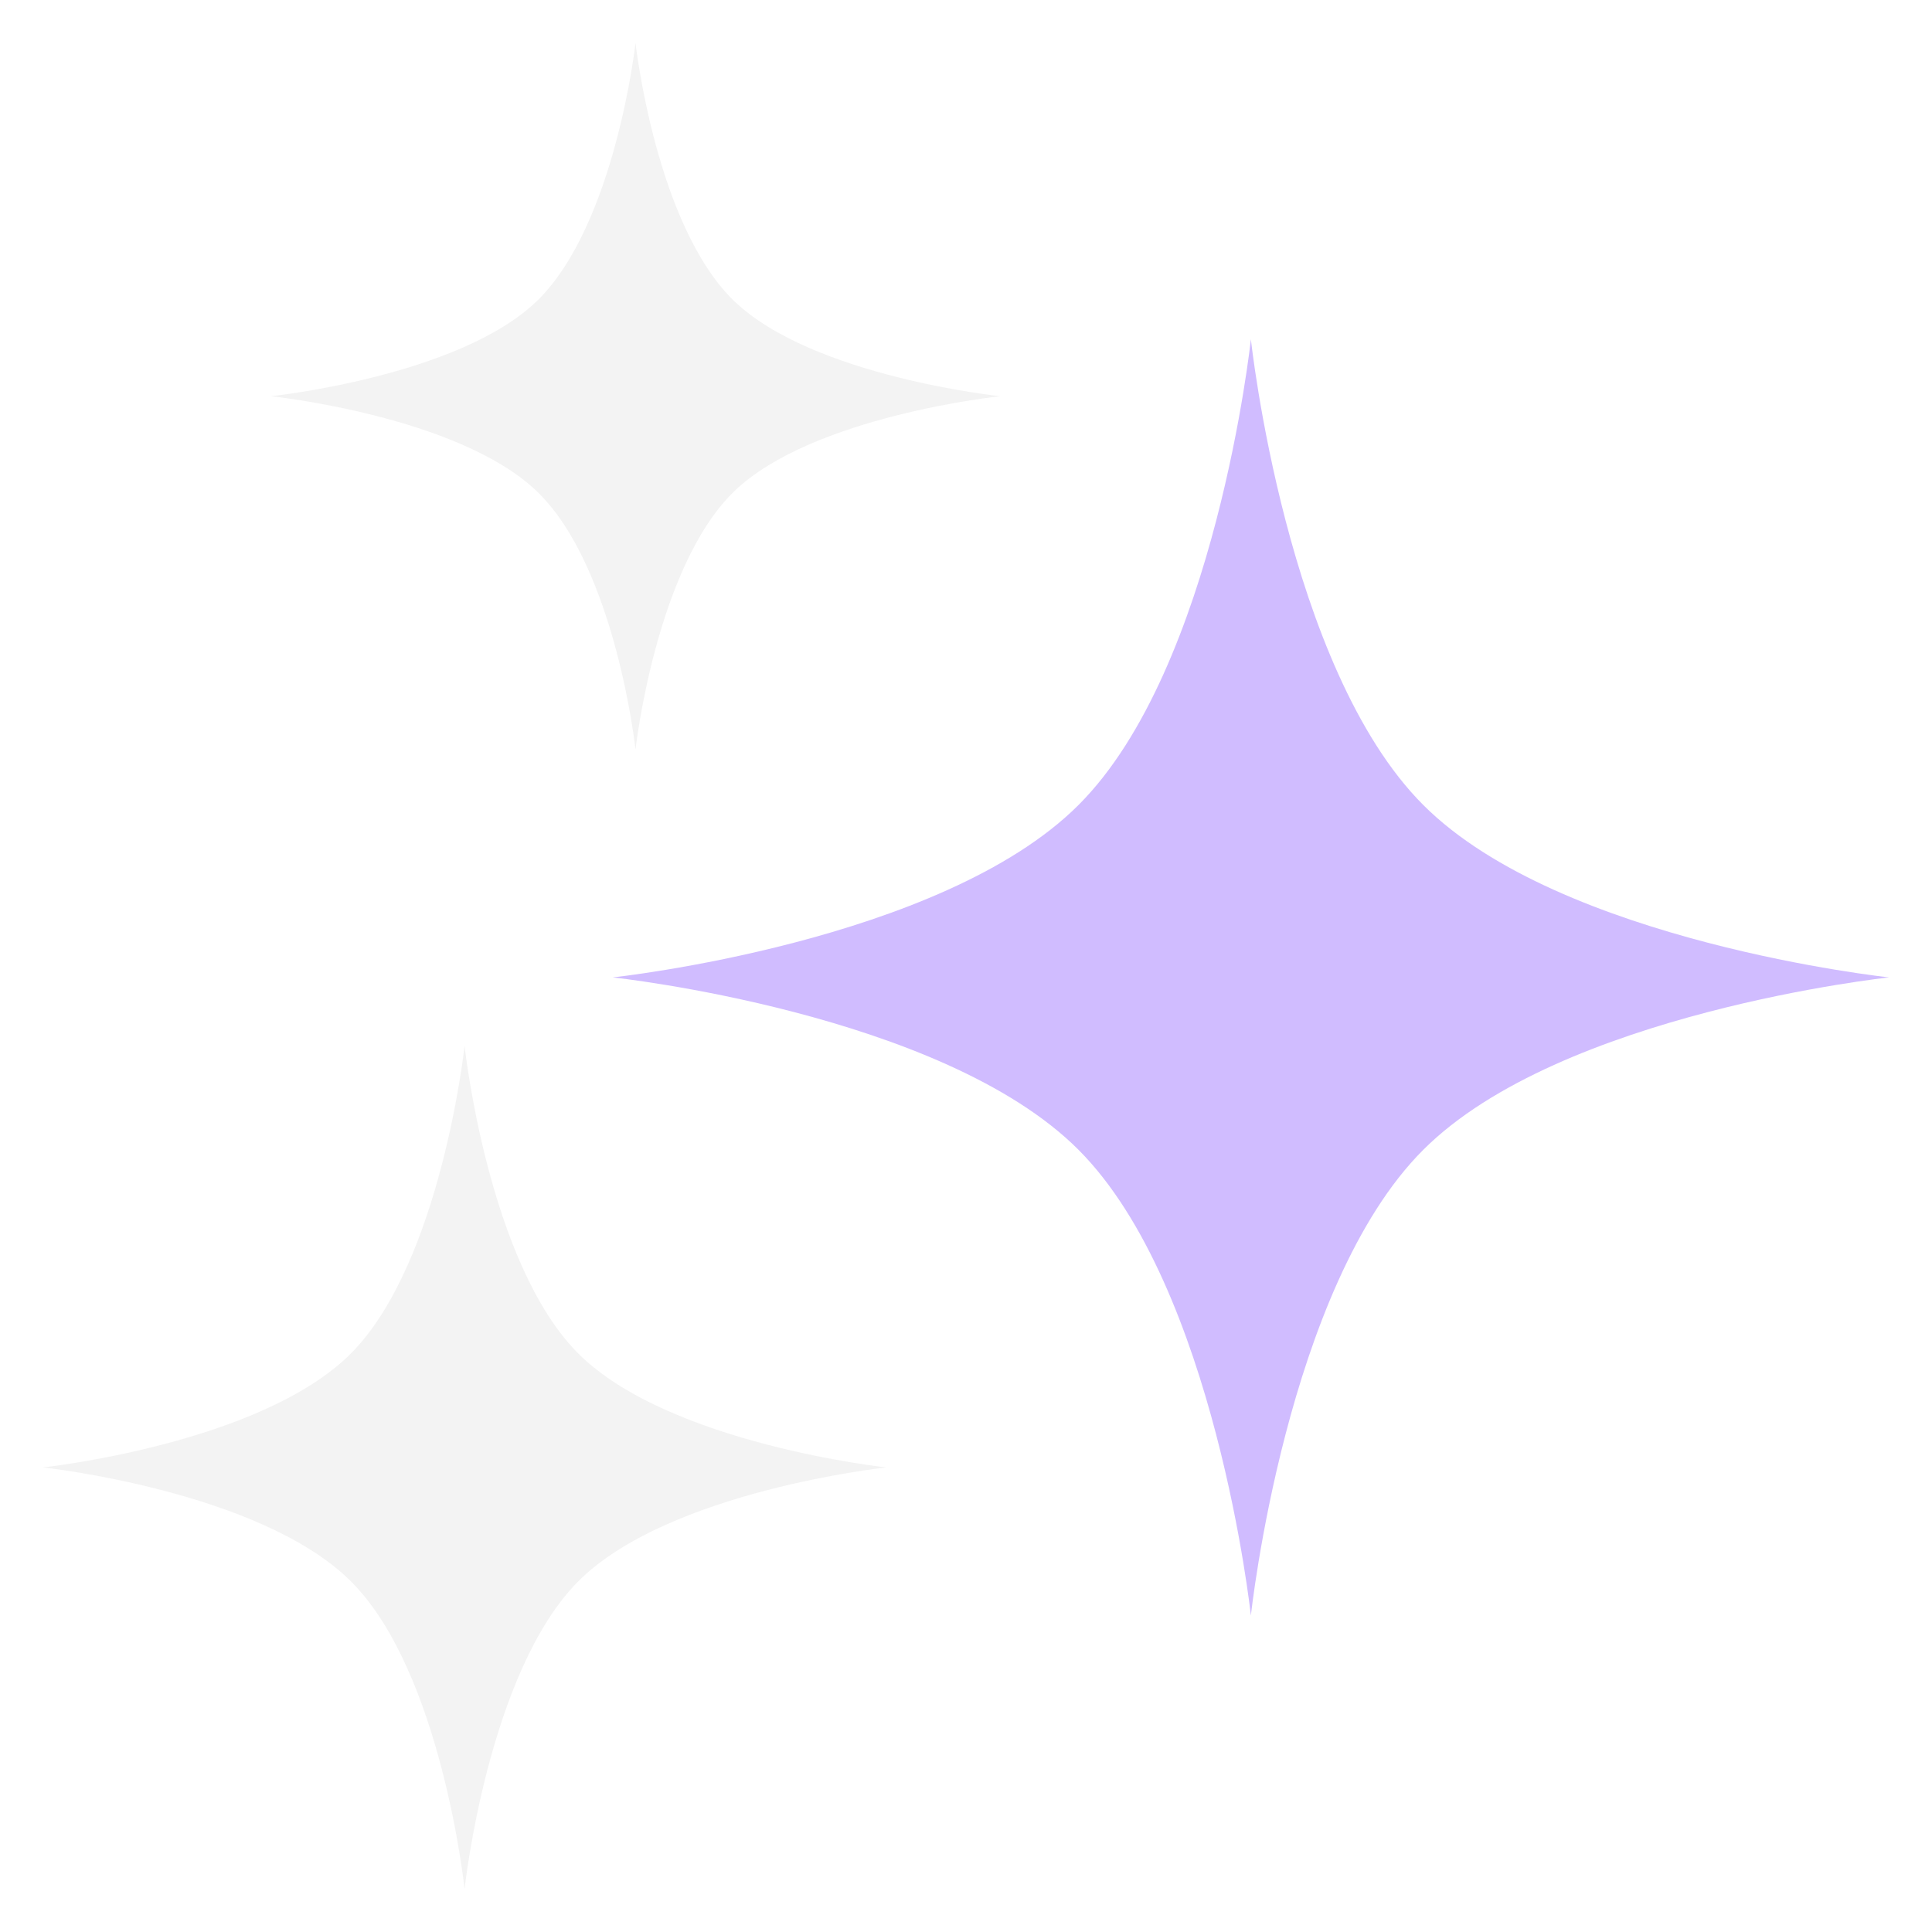
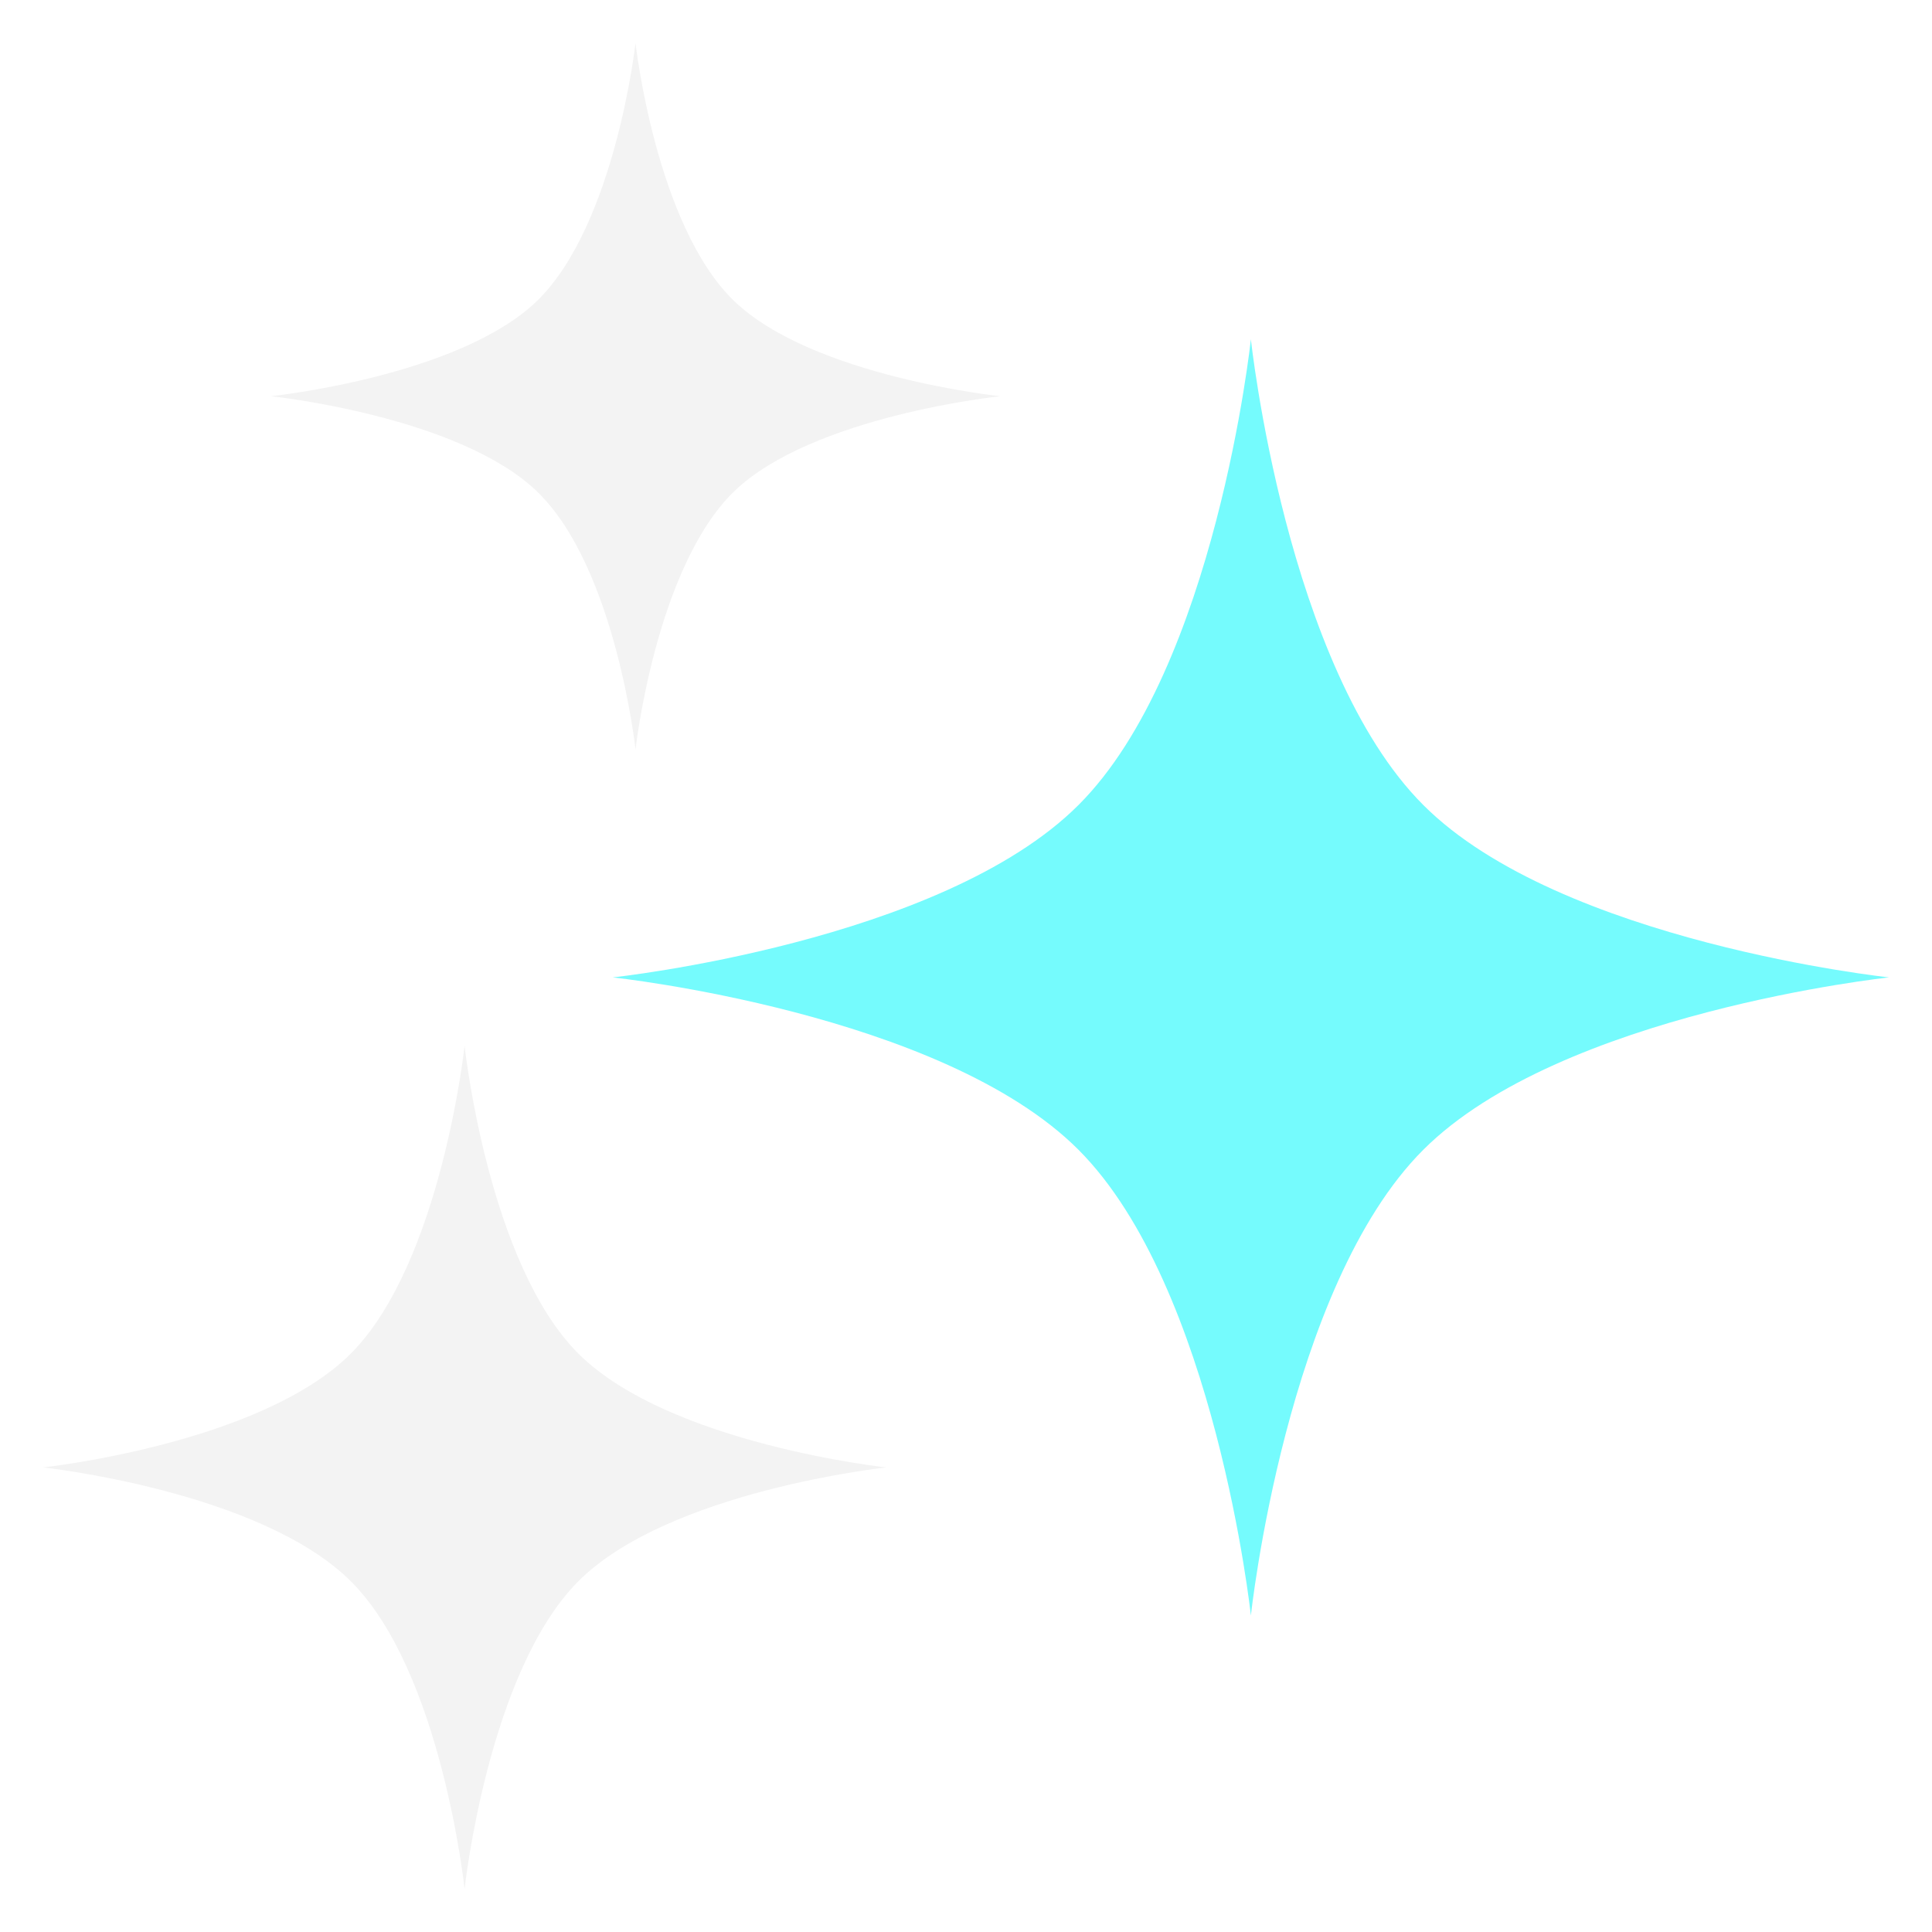
<svg xmlns="http://www.w3.org/2000/svg" width="90" height="90" viewBox="0 0 90 90" fill="none">
  <path d="M21.642 48.716C21.642 48.716 20.554 58.823 16.341 63.057C12.128 67.27 2 68.358 2 68.358C2 68.358 12.107 69.446 16.341 73.659C20.575 77.872 21.642 88 21.642 88C21.642 88 22.73 77.893 26.943 73.659C31.156 69.446 41.284 68.358 41.284 68.358C41.284 68.358 31.177 67.27 26.943 63.057C22.73 58.844 21.642 48.716 21.642 48.716Z" fill="#F3F3F3" />
  <path d="M29.605 2C29.605 2 28.664 10.468 25.02 14.015C21.376 17.545 12.617 18.457 12.617 18.457C12.617 18.457 21.358 19.369 25.02 22.898C28.682 26.428 29.605 34.914 29.605 34.914C29.605 34.914 30.546 26.446 34.19 22.898C37.834 19.369 46.593 18.457 46.593 18.457C46.593 18.457 37.851 17.545 34.19 14.015C30.546 10.485 29.605 2 29.605 2Z" fill="#F3F3F3" />
-   <path d="M66.302 37.5C59.907 31.105 58.271 15.803 58.271 15.803C58.271 15.803 56.635 31.116 50.241 37.5C43.846 43.895 28.543 45.531 28.543 45.531C28.543 45.531 43.856 47.167 50.241 53.562C56.62 59.956 58.271 75.259 58.271 75.259C58.271 75.259 59.907 59.946 66.302 53.562C72.697 47.167 88 45.531 88 45.531C88 45.531 72.686 43.895 66.302 37.5Z" fill="#D0BCFF" />
+   <path d="M66.302 37.5C59.907 31.105 58.271 15.803 58.271 15.803C58.271 15.803 56.635 31.116 50.241 37.5C43.846 43.895 28.543 45.531 28.543 45.531C28.543 45.531 43.856 47.167 50.241 53.562C56.62 59.956 58.271 75.259 58.271 75.259C58.271 75.259 59.907 59.946 66.302 53.562C72.697 47.167 88 45.531 88 45.531C88 45.531 72.686 43.895 66.302 37.5Z" fill="#75FBFD" />
</svg>
